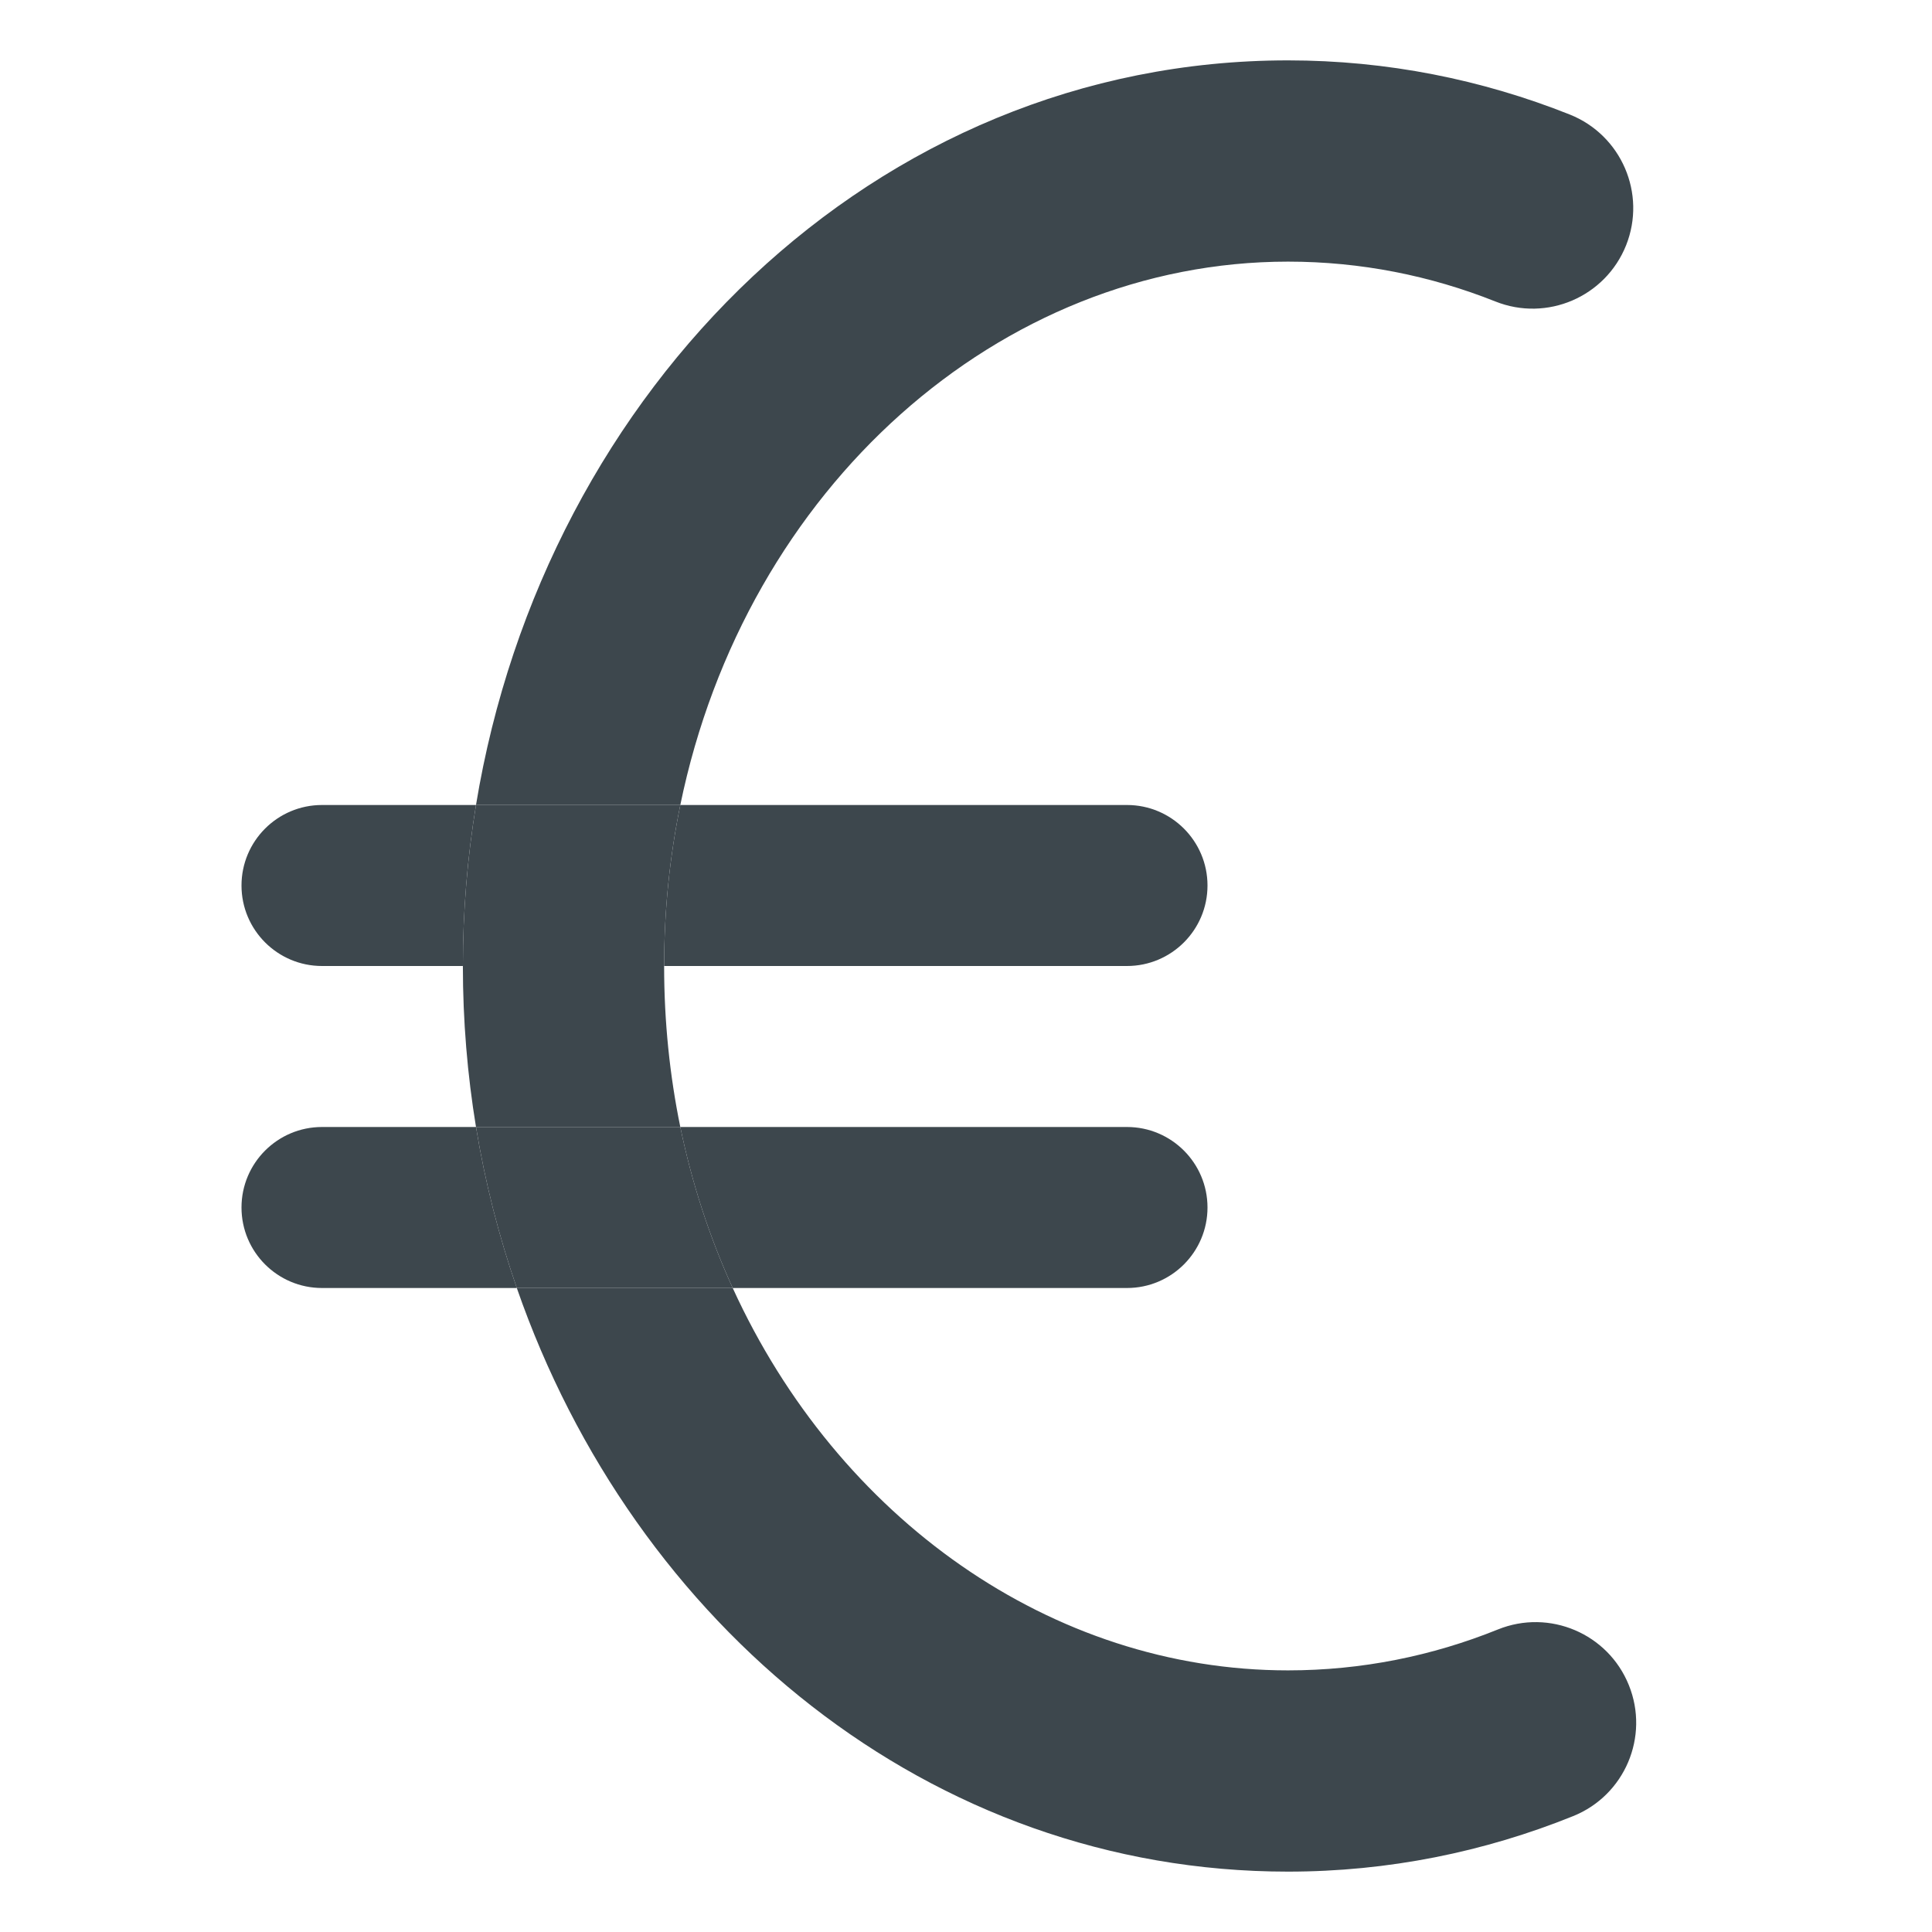
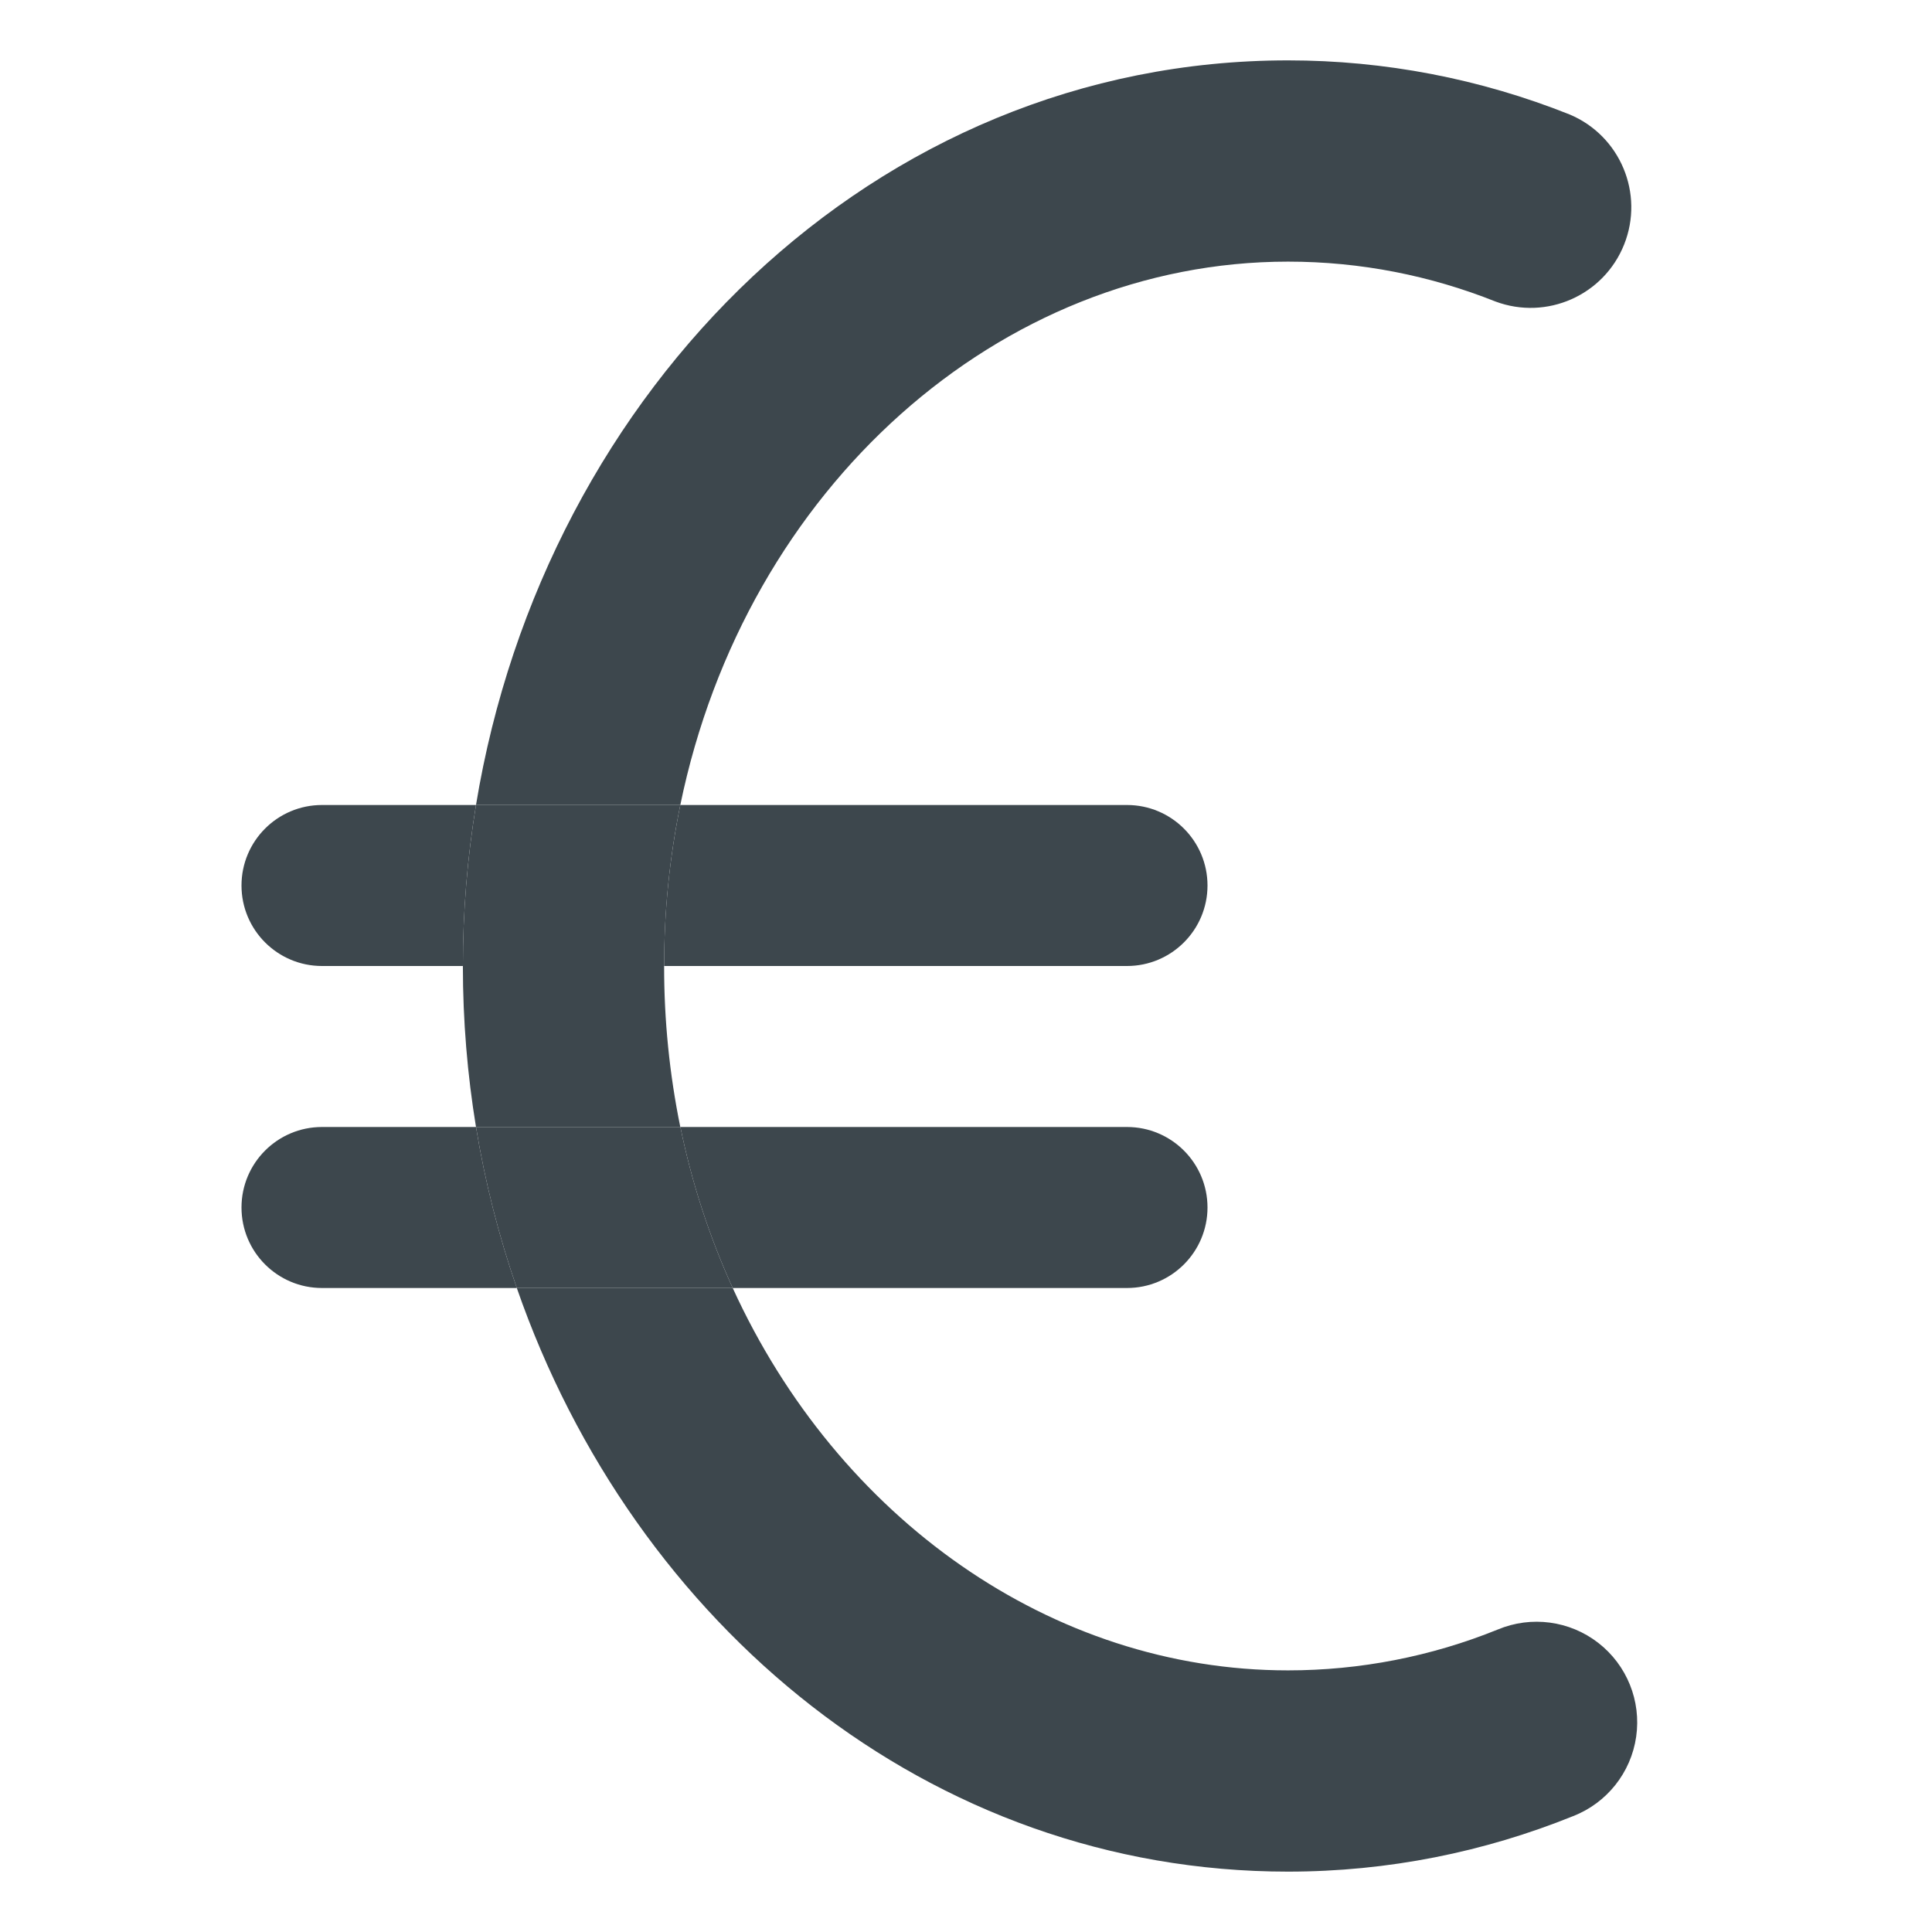
- <svg xmlns="http://www.w3.org/2000/svg" width="24" height="24" viewBox="0 0 24 24" fill="none">
-   <path fill-rule="evenodd" clip-rule="evenodd" d="M4 12H5.75C5.75 12.68 5.806 13.349 5.913 14H4C3.448 14 3 14.448 3 15C3 15.552 3.448 16 4 16H6.42C7.874 20.188 11.548 23.25 16 23.25C17.245 23.25 18.439 23.006 19.543 22.56C20.183 22.302 20.493 21.573 20.234 20.933C19.976 20.293 19.247 19.983 18.607 20.242C17.792 20.571 16.915 20.75 16 20.75C13.062 20.75 10.408 18.859 9.102 16H14C14.552 16 15 15.552 15 15C15 14.448 14.552 14 14 14H8.451C8.32 13.361 8.25 12.692 8.25 12H14C14.552 12 15 11.552 15 11C15 10.448 14.552 10 14 10H8.451C9.263 6.057 12.421 3.25 16 3.25C16.903 3.25 17.77 3.424 18.576 3.745C19.217 4.001 19.944 3.688 20.2 3.047C20.455 2.406 20.142 1.679 19.501 1.423C18.409 0.988 17.229 0.75 16 0.75C10.865 0.75 6.765 4.824 5.913 10H4C3.448 10 3 10.448 3 11C3 11.552 3.448 12 4 12ZM5.913 10H8.451C8.32 10.639 8.25 11.308 8.25 12H5.75C5.75 11.32 5.806 10.651 5.913 10ZM8.451 14H5.913C6.026 14.688 6.197 15.357 6.42 16H9.102C8.817 15.376 8.597 14.706 8.451 14Z" fill="#3D474D" />
-   <path d="M5.75 12H8.25C8.25 11.308 8.32 10.639 8.451 10H5.913C5.806 10.651 5.75 11.32 5.75 12Z" fill="#3D474D" />
-   <path d="M8.451 14H5.913C6.026 14.688 6.197 15.357 6.42 16H9.102C8.817 15.376 8.597 14.706 8.451 14Z" fill="#3D474D" />
+ <svg xmlns="http://www.w3.org/2000/svg" width="24" height="24" fill="none">
+   <path fill-rule="evenodd" clip-rule="evenodd" d="M4 12h1.75c0 .68.056 1.349.163 2H4a1 1 0 100 2h2.42c1.454 4.188 5.128 7.25 9.58 7.25 1.245 0 2.44-.244 3.543-.69a1.25 1.25 0 10-.936-2.318A6.935 6.935 0 0116 20.75c-2.938 0-5.592-1.891-6.898-4.75H14a1 1 0 100-2H8.451a9.918 9.918 0 01-.201-2H14a1 1 0 100-2H8.451c.812-3.943 3.97-6.75 7.549-6.75.903 0 1.77.174 2.576.495a1.25 1.25 0 00.925-2.322A9.433 9.433 0 0016 .75C10.865.75 6.765 4.824 5.913 10H4a1 1 0 100 2zm1.913-2h2.538a9.918 9.918 0 00-.201 2h-2.5c0-.68.056-1.349.163-2zm2.538 4H5.913c.113.688.284 1.357.507 2h2.682a9.35 9.35 0 01-.65-2z" fill="#3D474D" />
+   <path d="M5.75 12h2.5c0-.692.07-1.36.201-2H5.913a12.31 12.31 0 00-.163 2zM8.451 14H5.913c.113.688.284 1.357.507 2h2.682a9.35 9.35 0 01-.65-2z" fill="#3D474D" />
</svg>
